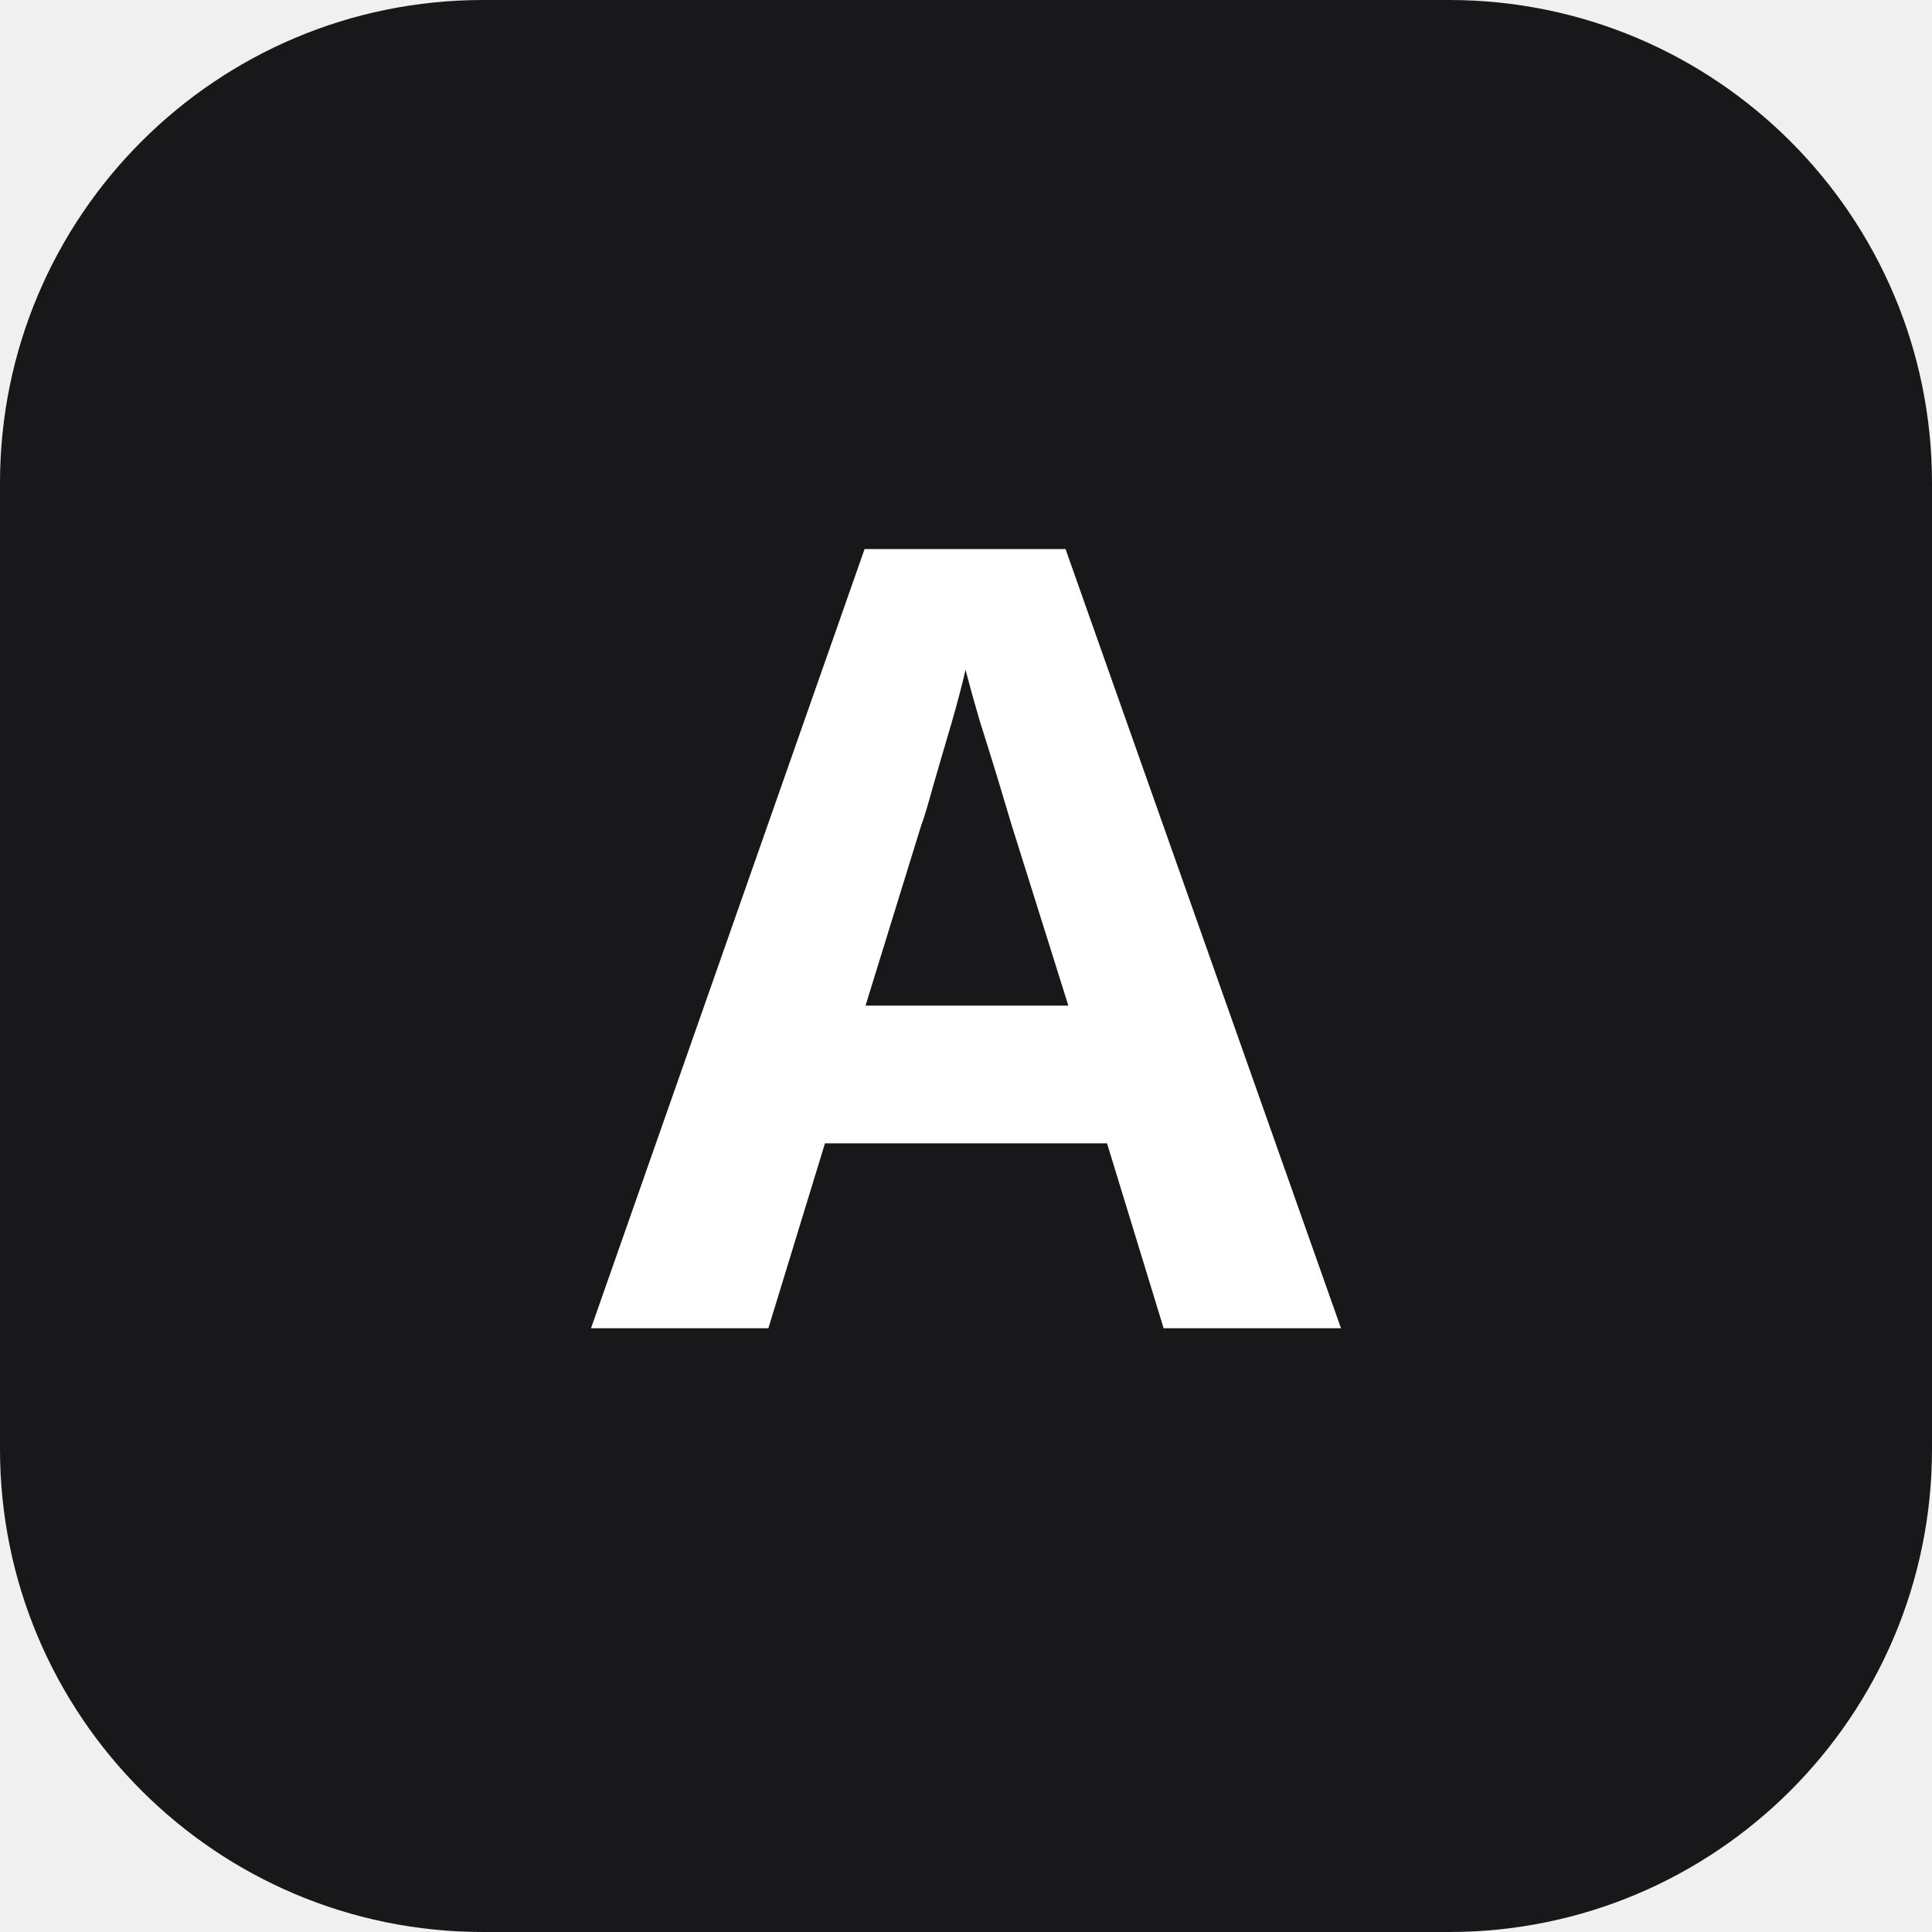
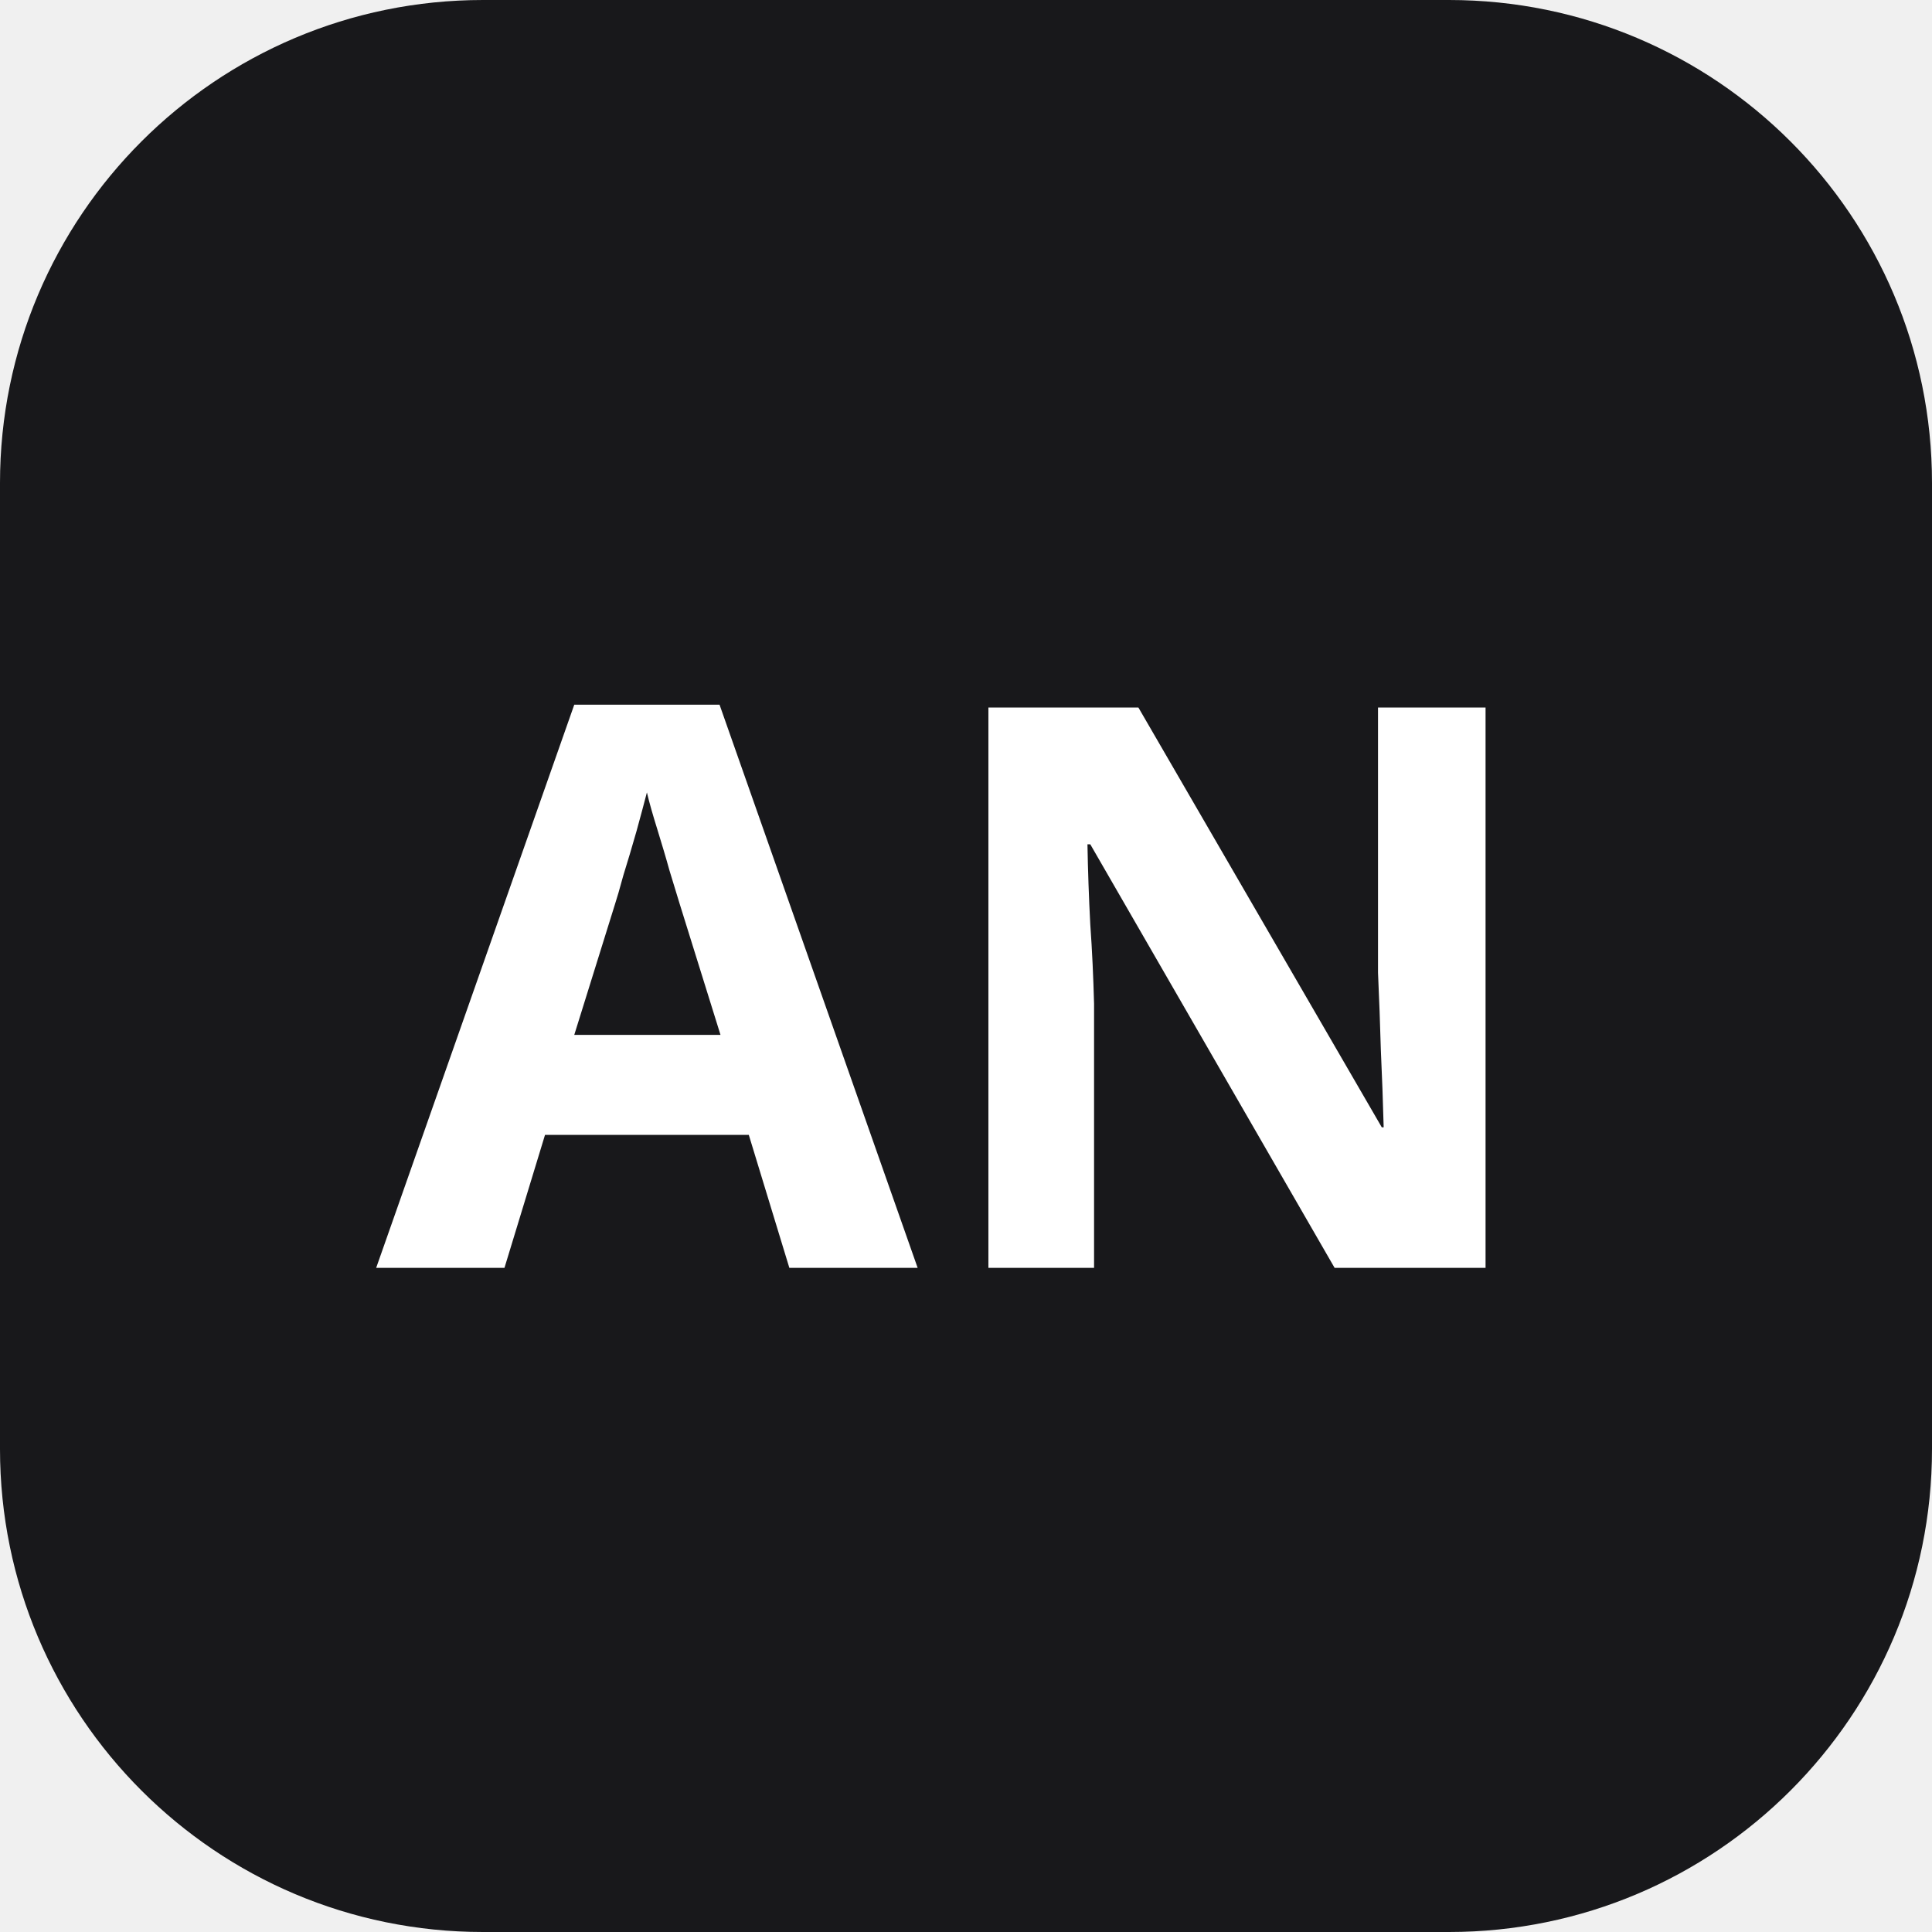
<svg xmlns="http://www.w3.org/2000/svg" viewBox="0 0 32 32">
  <rect width="32" height="32" rx="8" fill="#18181b" />
-   <text x="16" y="22" font-family="system-ui, sans-serif" font-size="18" font-weight="700" fill="white" text-anchor="middle">A</text>
+   <text x="16" y="21" font-family="system-ui, sans-serif" font-size="13" font-weight="700" fill="white" text-anchor="middle">AN</text>
</svg>
